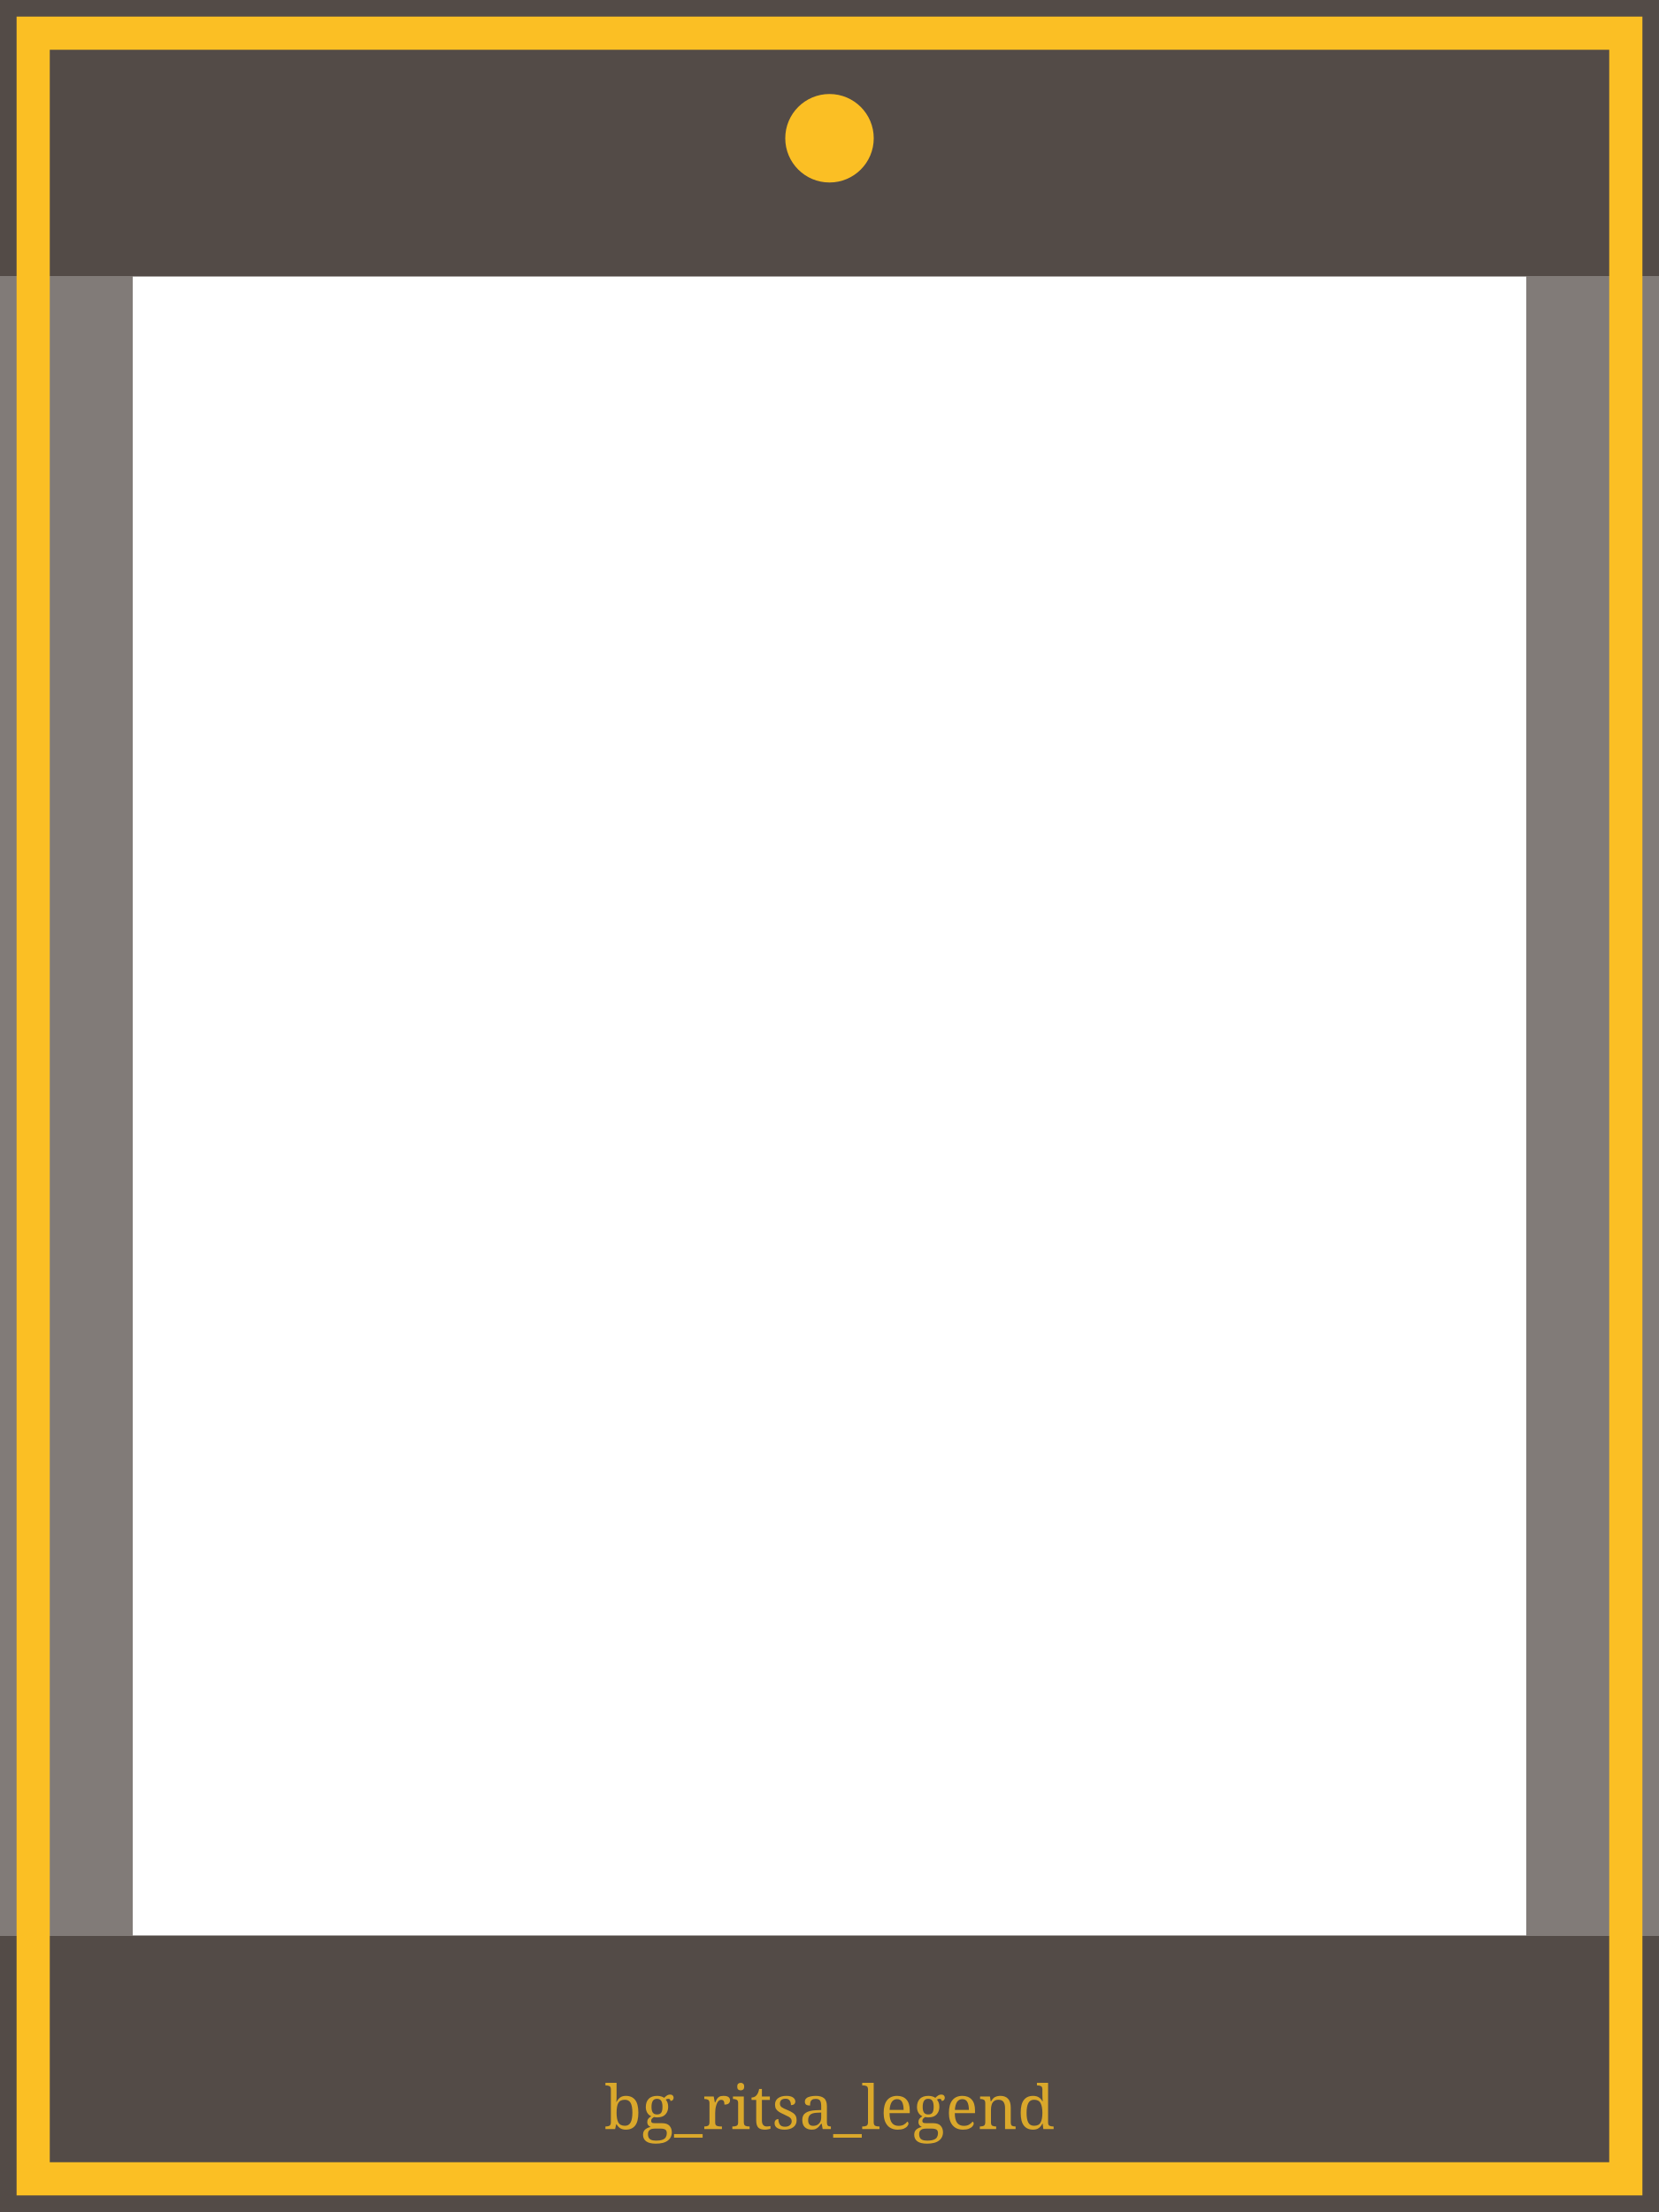
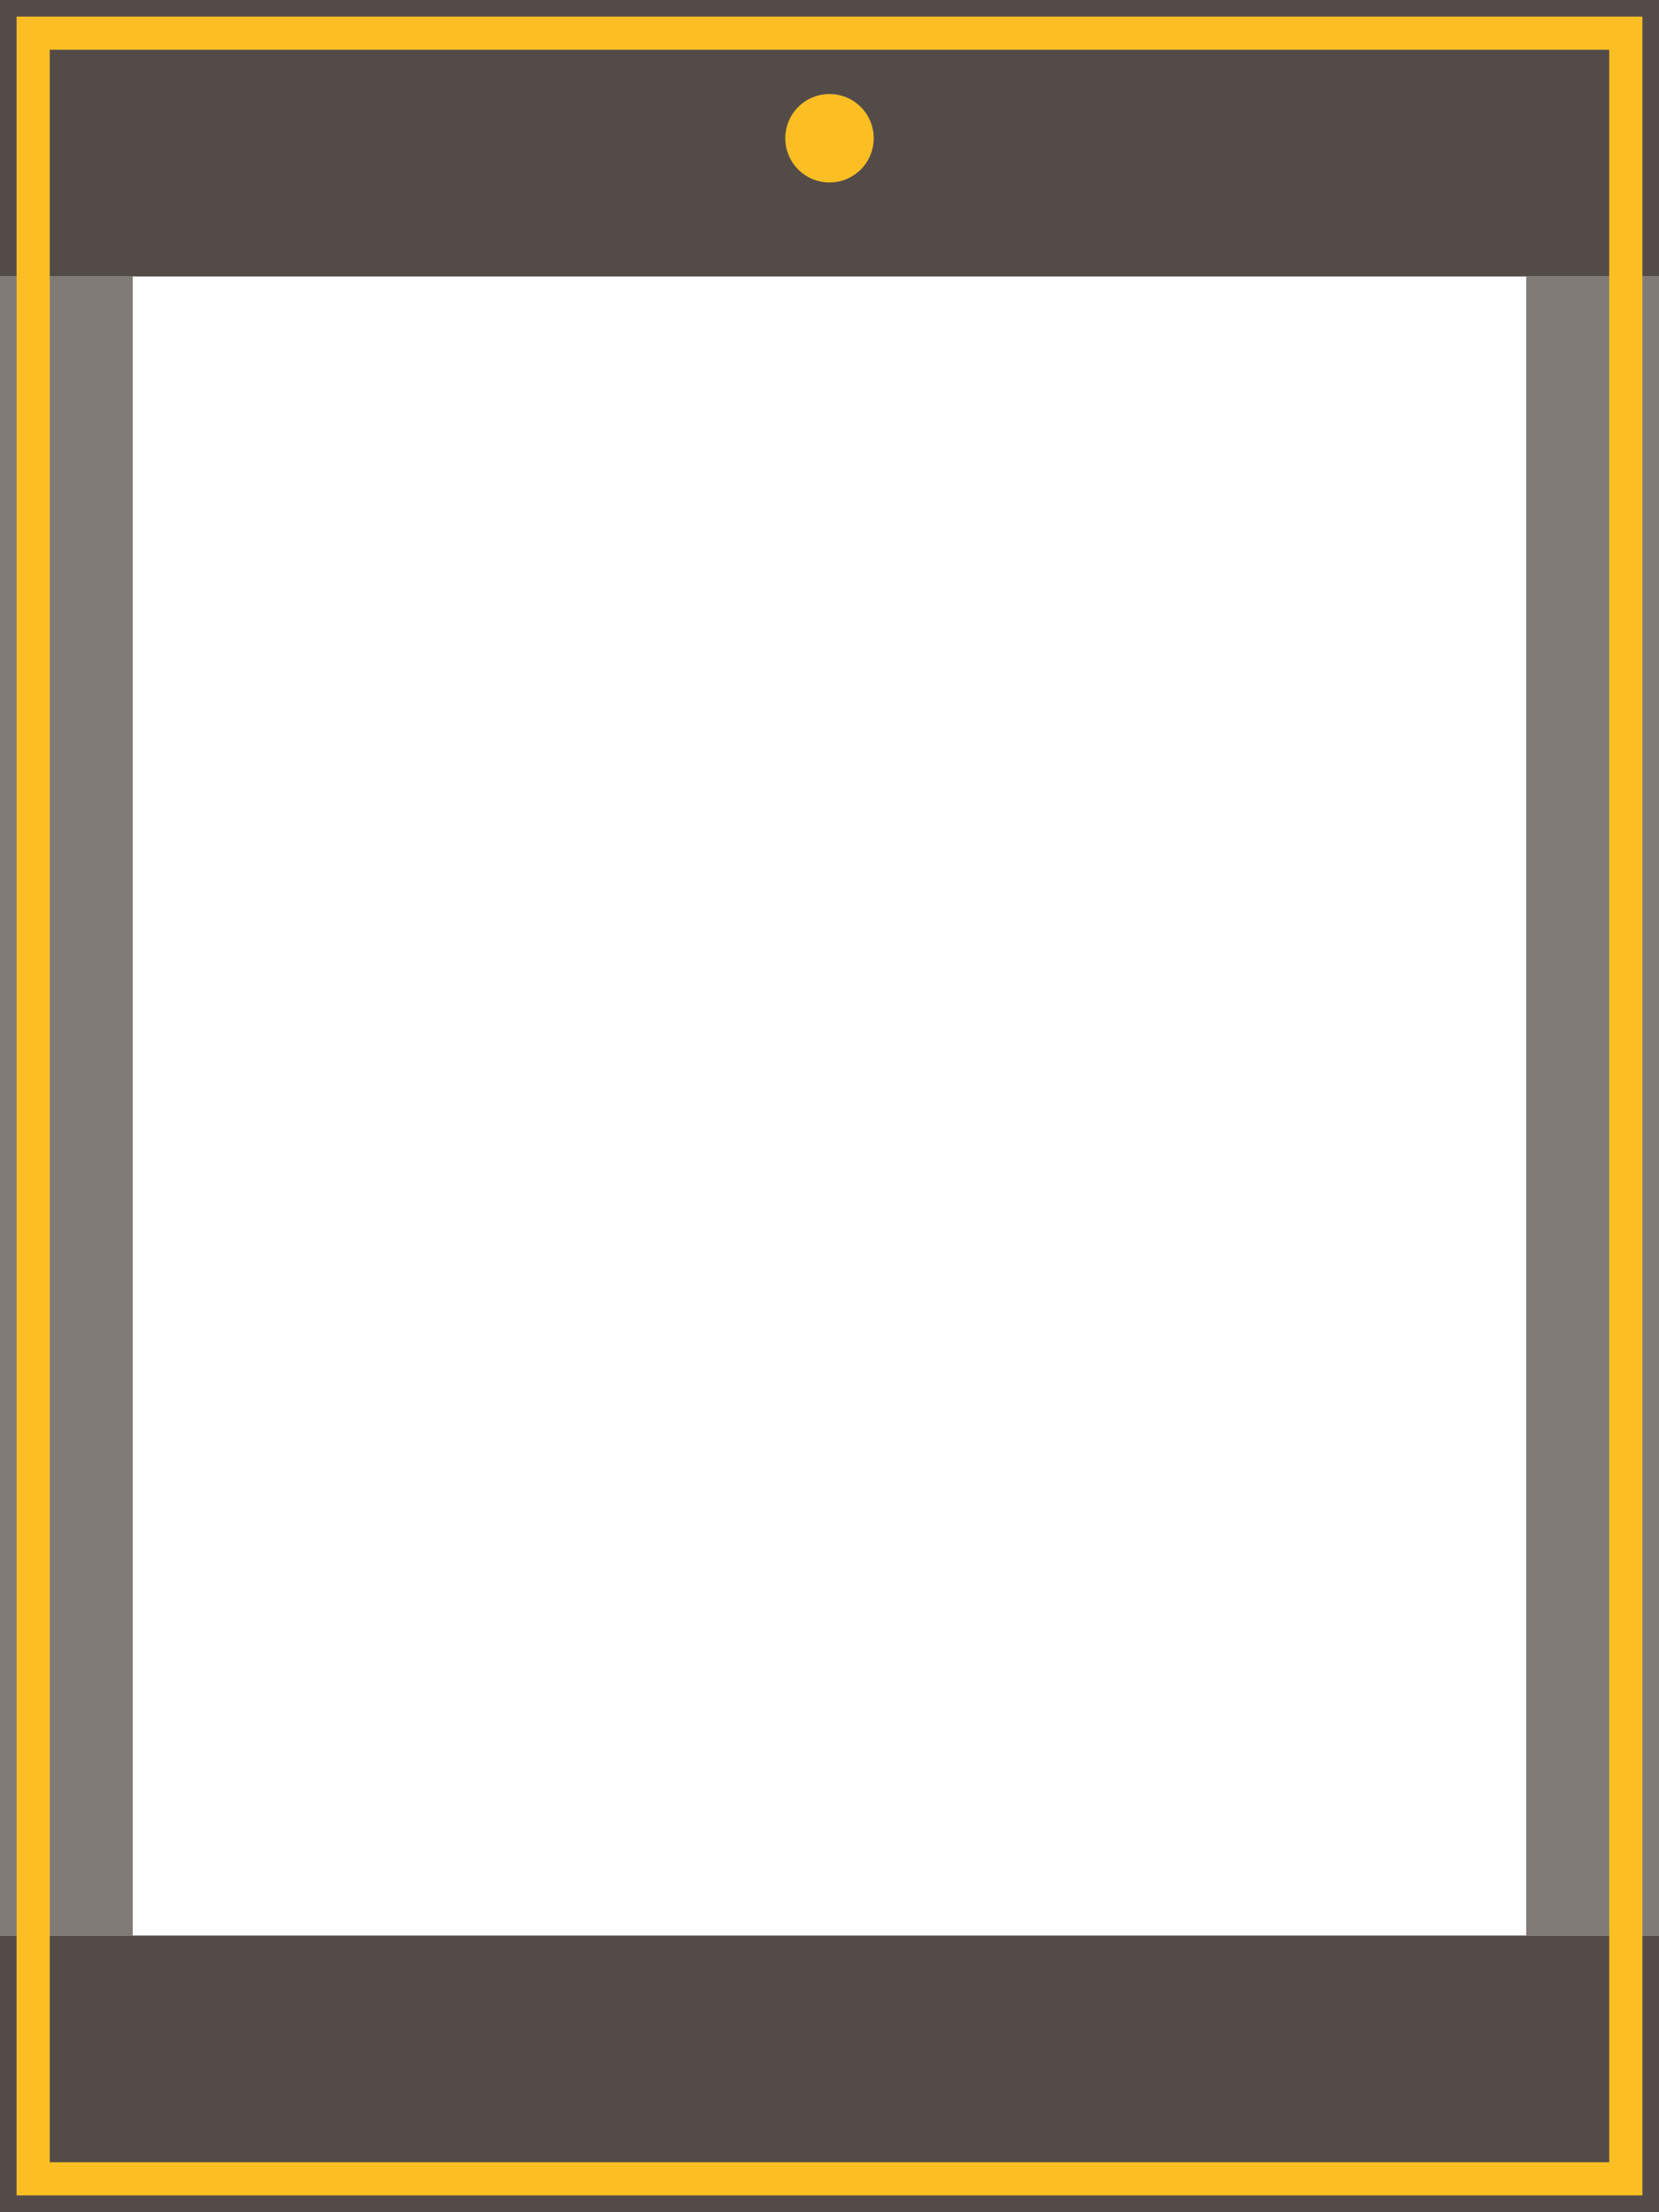
<svg xmlns="http://www.w3.org/2000/svg" viewBox="0 0 300 400" width="300" height="400">
  <rect x="0" y="0" width="300" height="50" fill="rgba(26,15,10,0.75)" />
  <rect x="0" y="350" width="300" height="50" fill="rgba(26,15,10,0.75)" />
  <rect x="0" y="50" width="24" height="300" fill="rgba(26,15,10,0.55)" />
  <rect x="276" y="50" width="24" height="300" fill="rgba(26,15,10,0.55)" />
  <rect x="6" y="6" width="288" height="388" fill="none" stroke="#fbbf24" stroke-width="6" />
  <circle cx="150" cy="25" r="8" fill="#fbbf24" />
-   <text x="150" y="385" text-anchor="middle" fill="#fbbf24" font-family="Georgia,serif" font-size="11" opacity="0.8">bg_ritsa_legend</text>
</svg>
